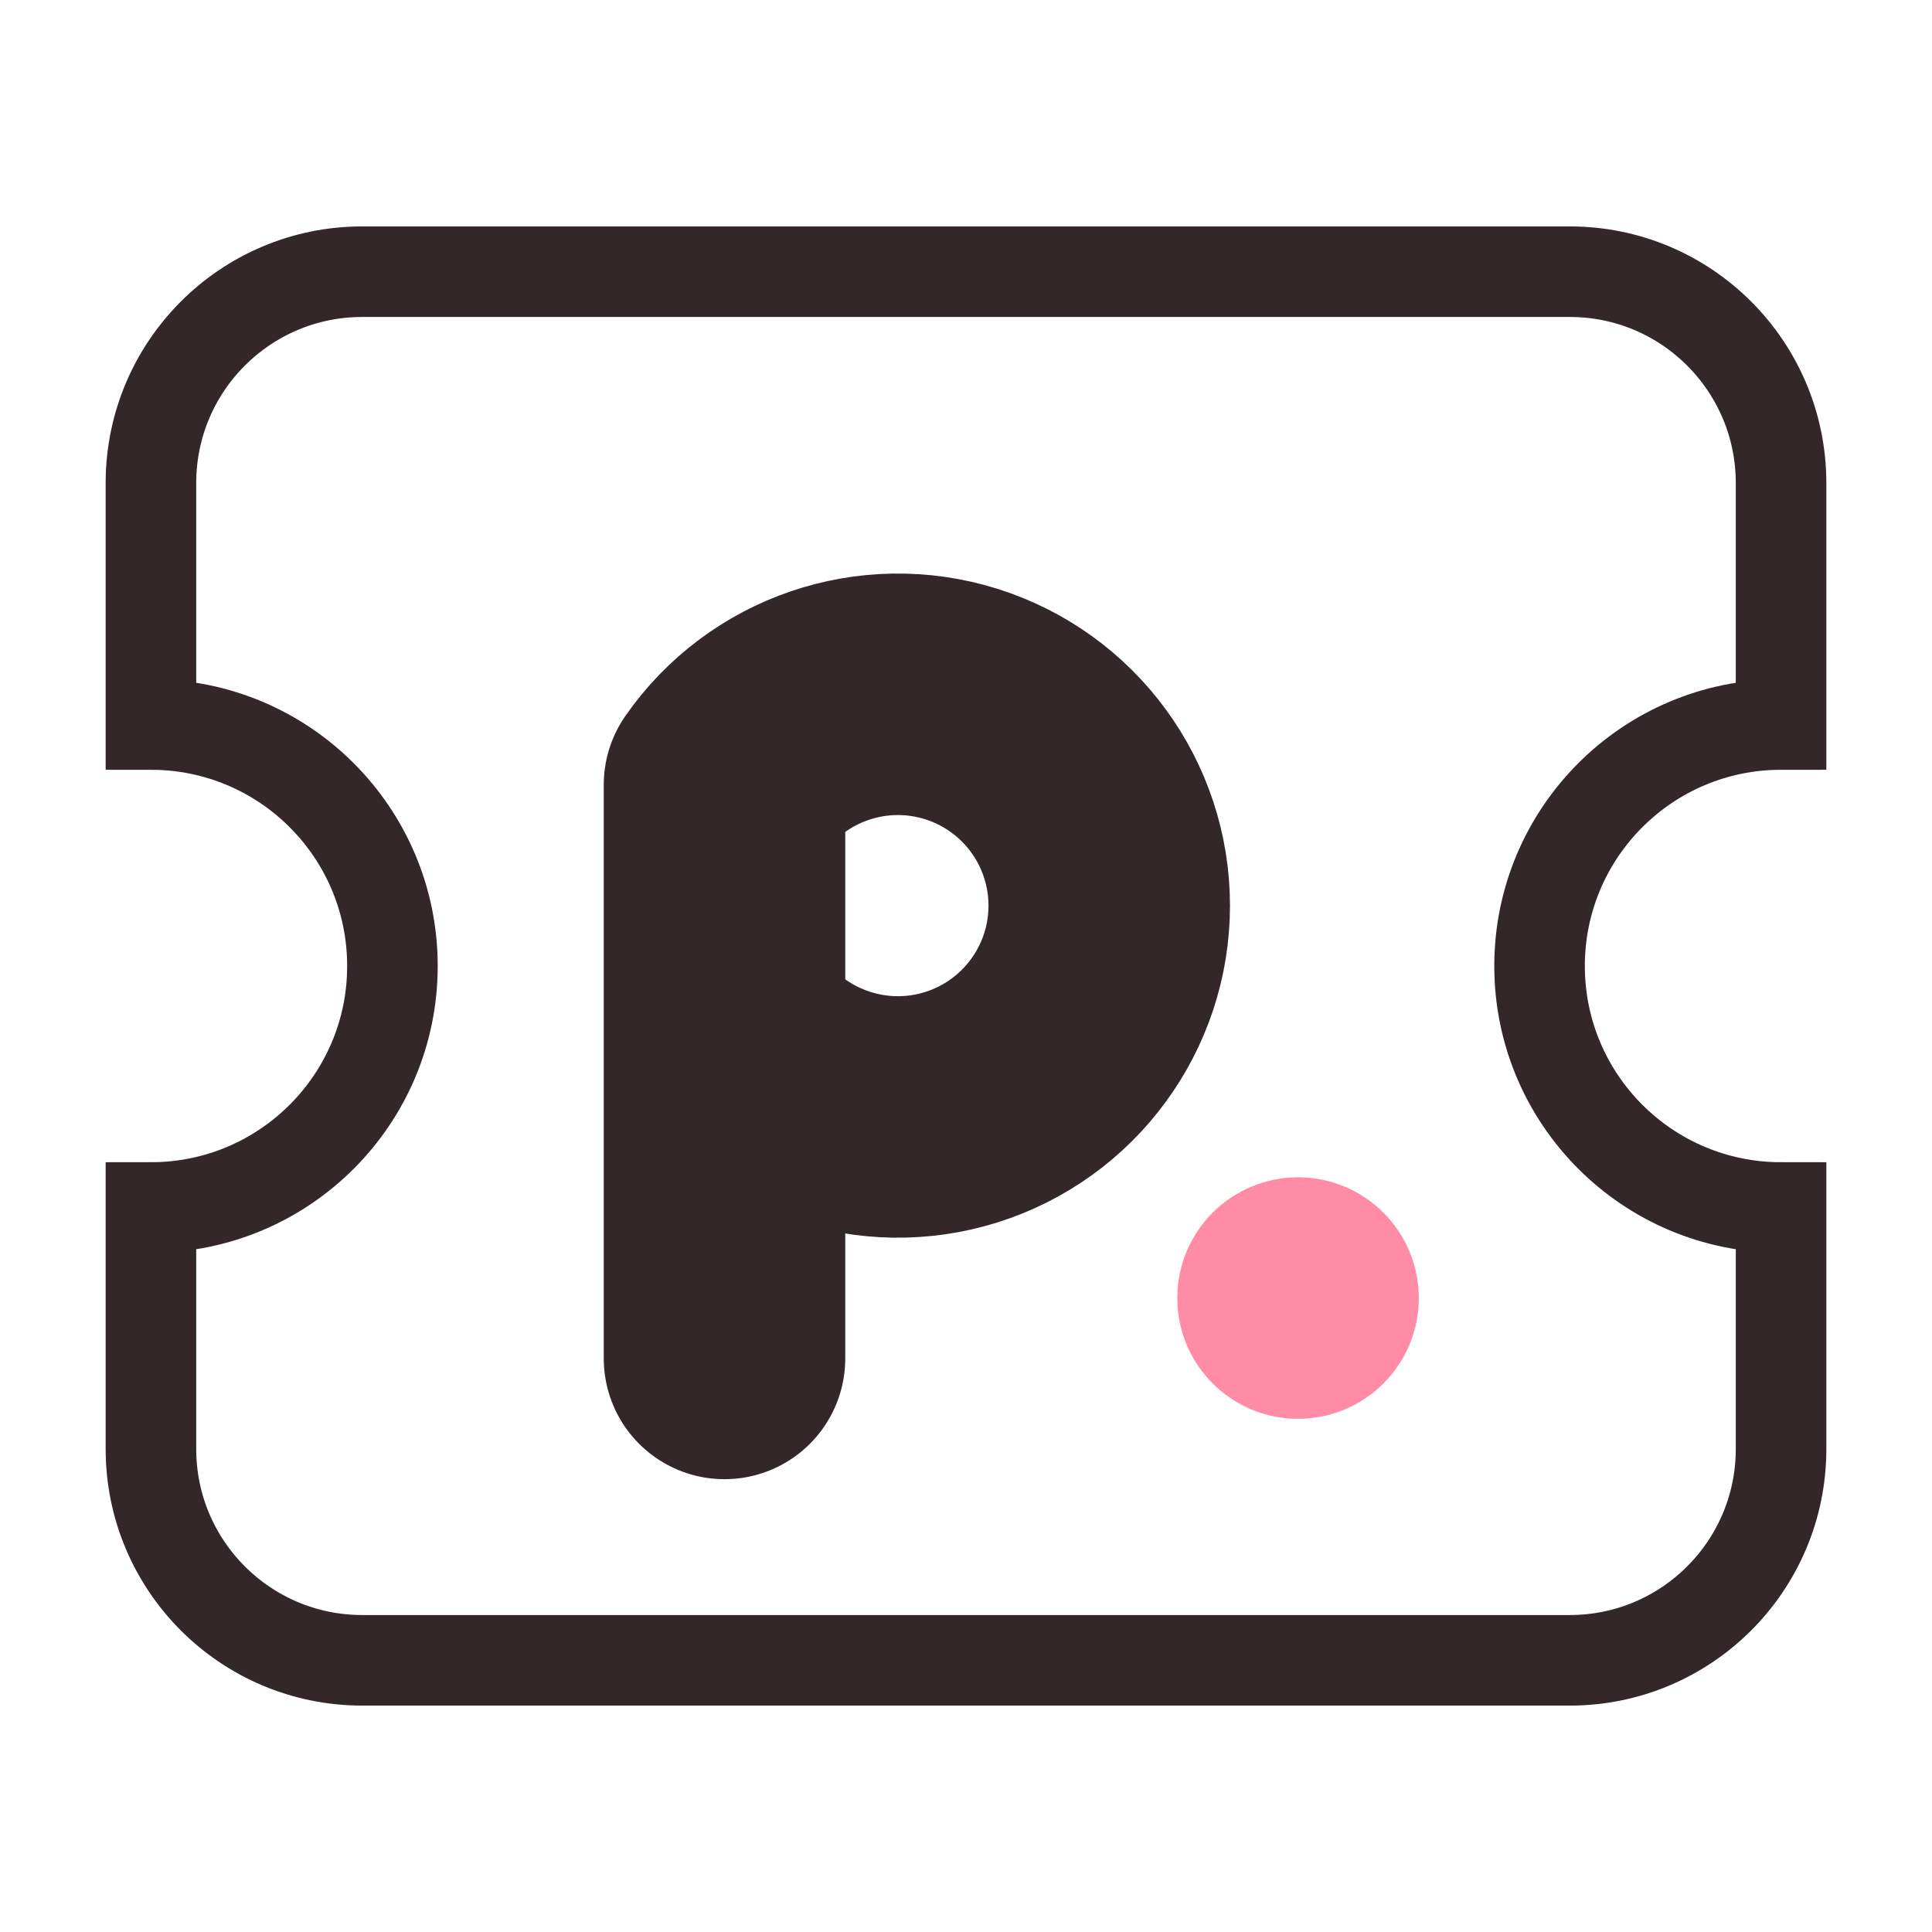
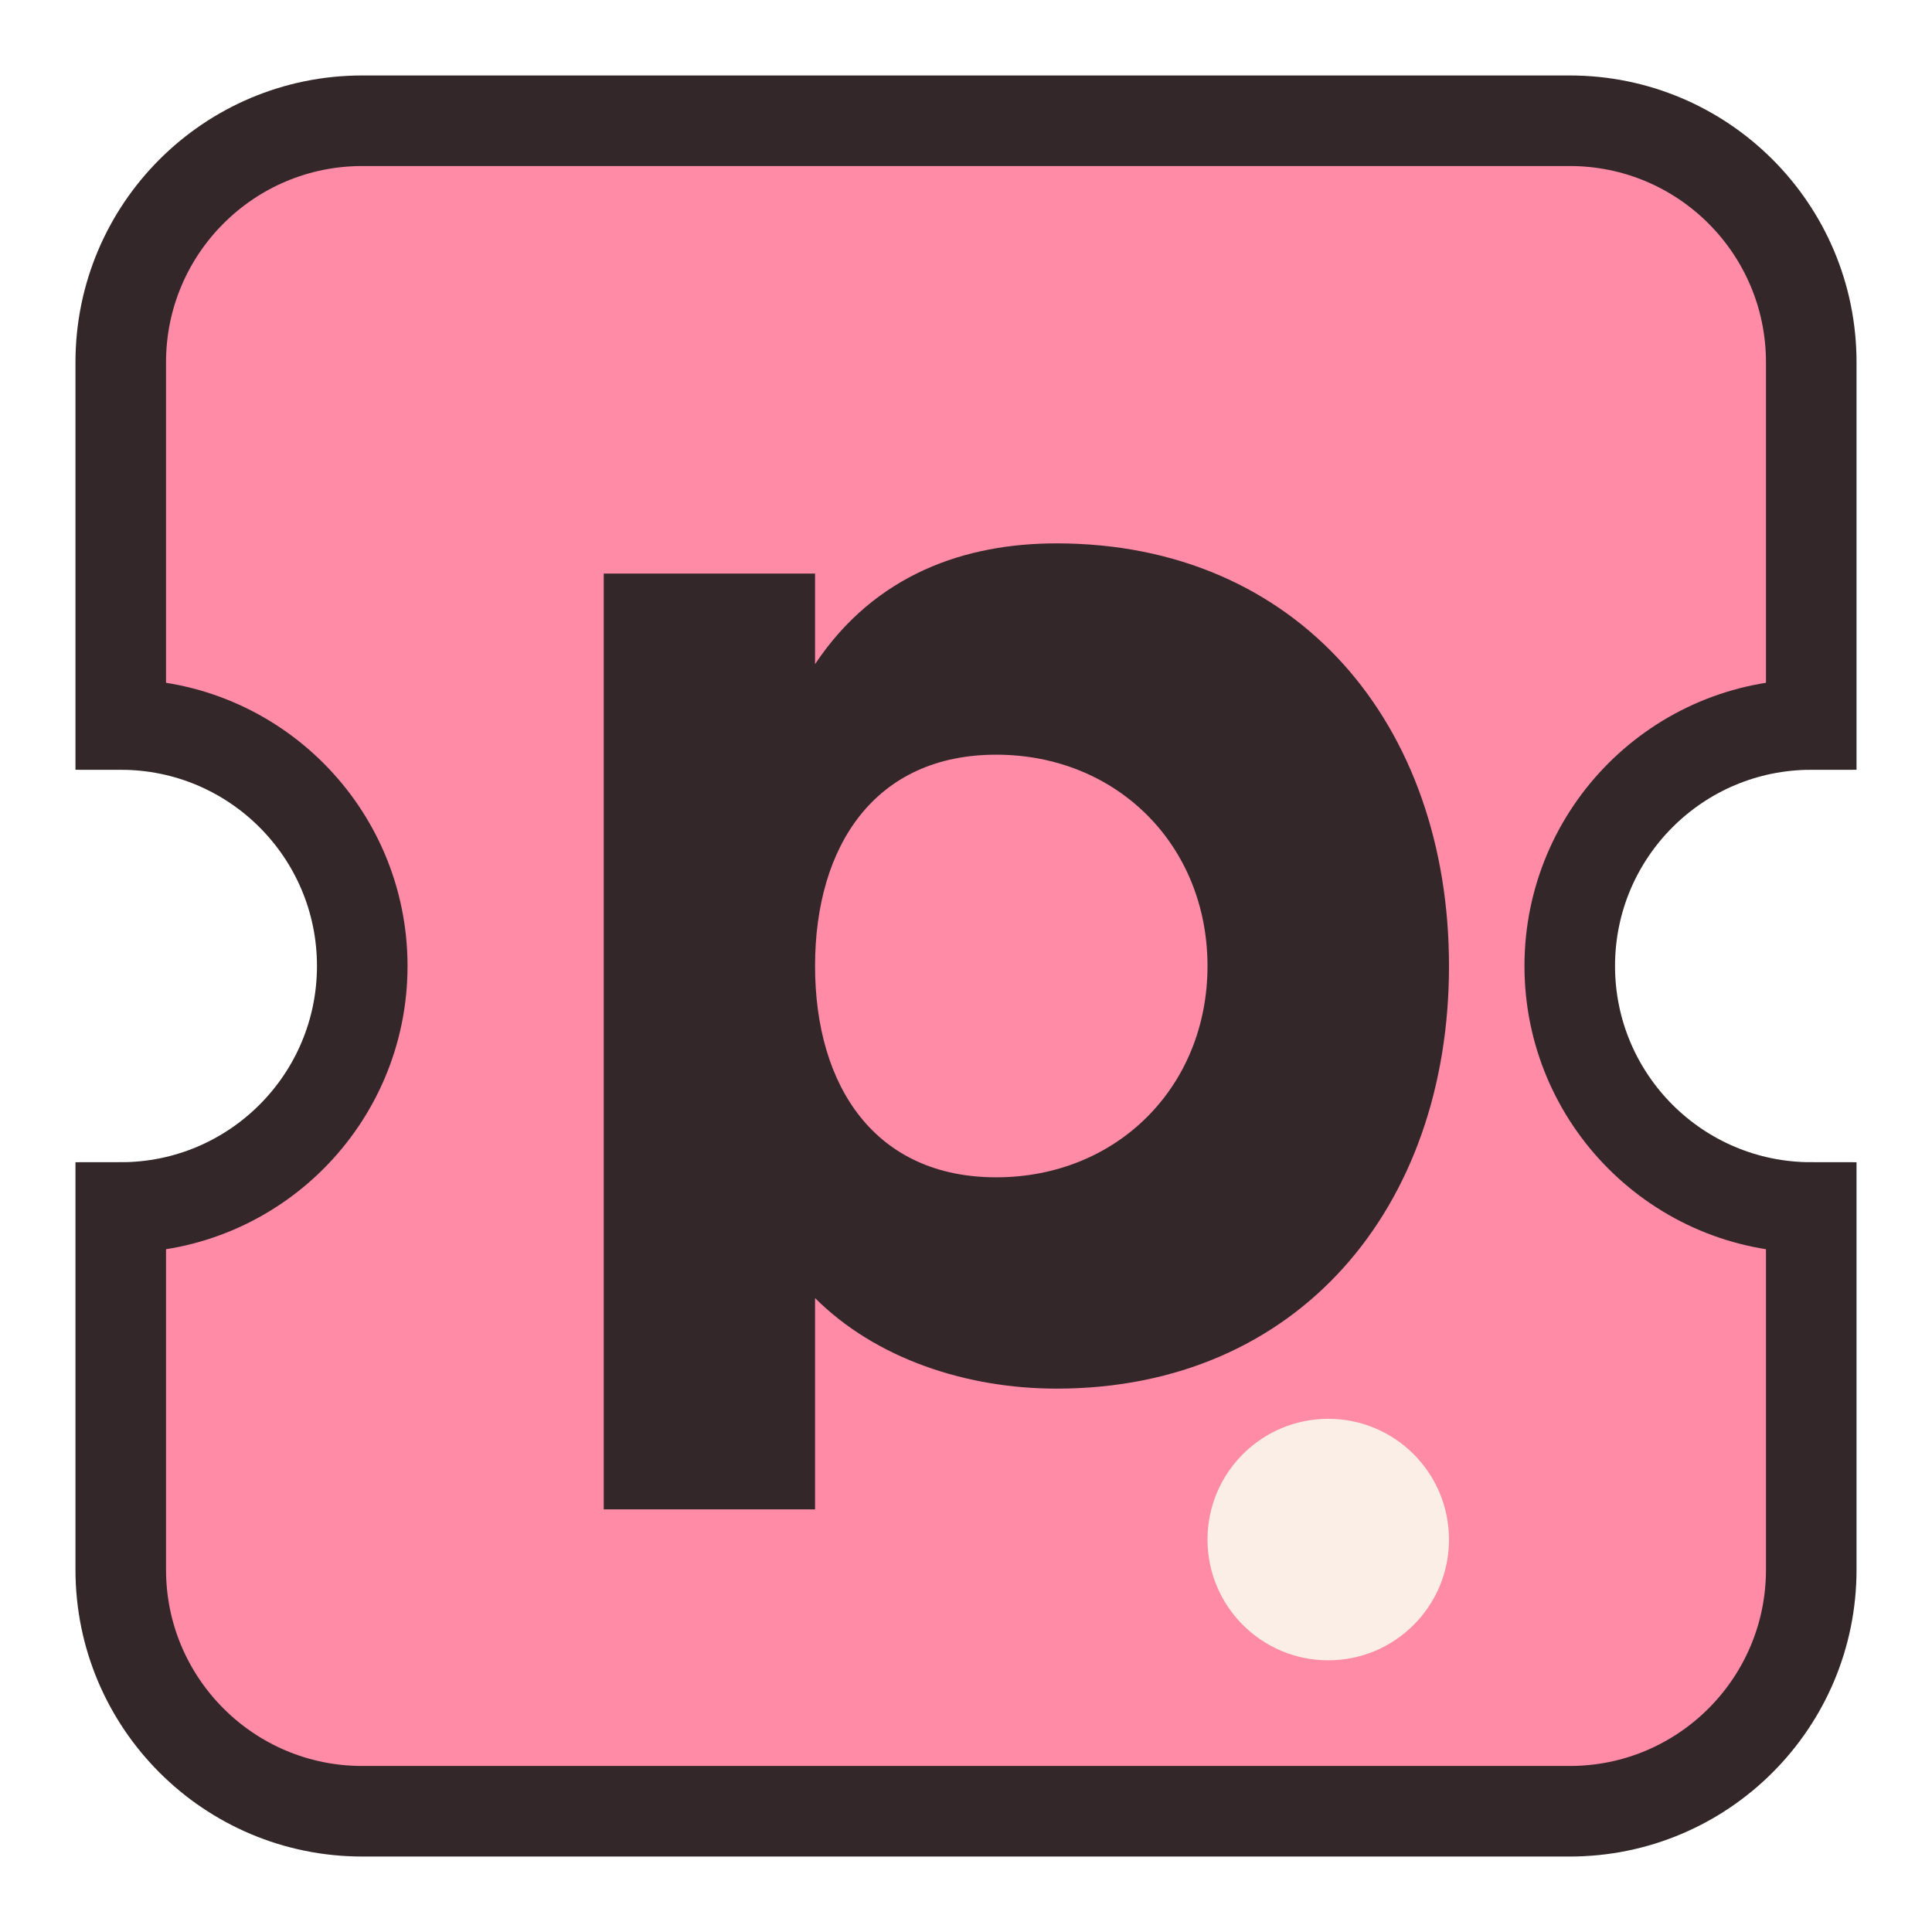
<svg xmlns="http://www.w3.org/2000/svg" viewBox="0 0 64 64">
-   <path d="M12 9h40a7 7 0 0 1 7 7v8a8 8 0 0 0 0 16v8a7 7 0 0 1-7 7H12a7 7 0 0 1-7-7v-8a8 8 0 0 0 0-16v-8a7 7 0 0 1 7-7Z" fill="none" stroke="#33272a" stroke-width="3" />
-   <path d="M24 45V26a7 7 0 1 1 0 8" fill="none" stroke="#33272a" stroke-width="8" stroke-linecap="round" stroke-linejoin="round" />
-   <circle cx="43" cy="43" r="4" fill="#ff8ba7" />
+   <path d="M12 4h40a8 8 0 0 1 8 8v12a8 8 0 0 0 0 16v12a8 8 0 0 1-8 8H12a8 8 0 0 1-8-8V40a8 8 0 0 0 0-16V12a8 8 0 0 1 8-8Z" fill="#ff8ba7" stroke="#33272a" stroke-width="3" />
+   <path d="M20 50V19h7v3c2-3 5-4 8-4 8 0 13 6 13 14s-5 14-13 14c-3 0-6-1-8-3v7Zm7-18c0 4 2 7 6 7s7-3 7-7-3-7-7-7-6 3-6 7Z" fill="#33272a" fill-rule="evenodd" />
+   <circle cx="44" cy="51" r="4" fill="#faeee7" />
</svg>
